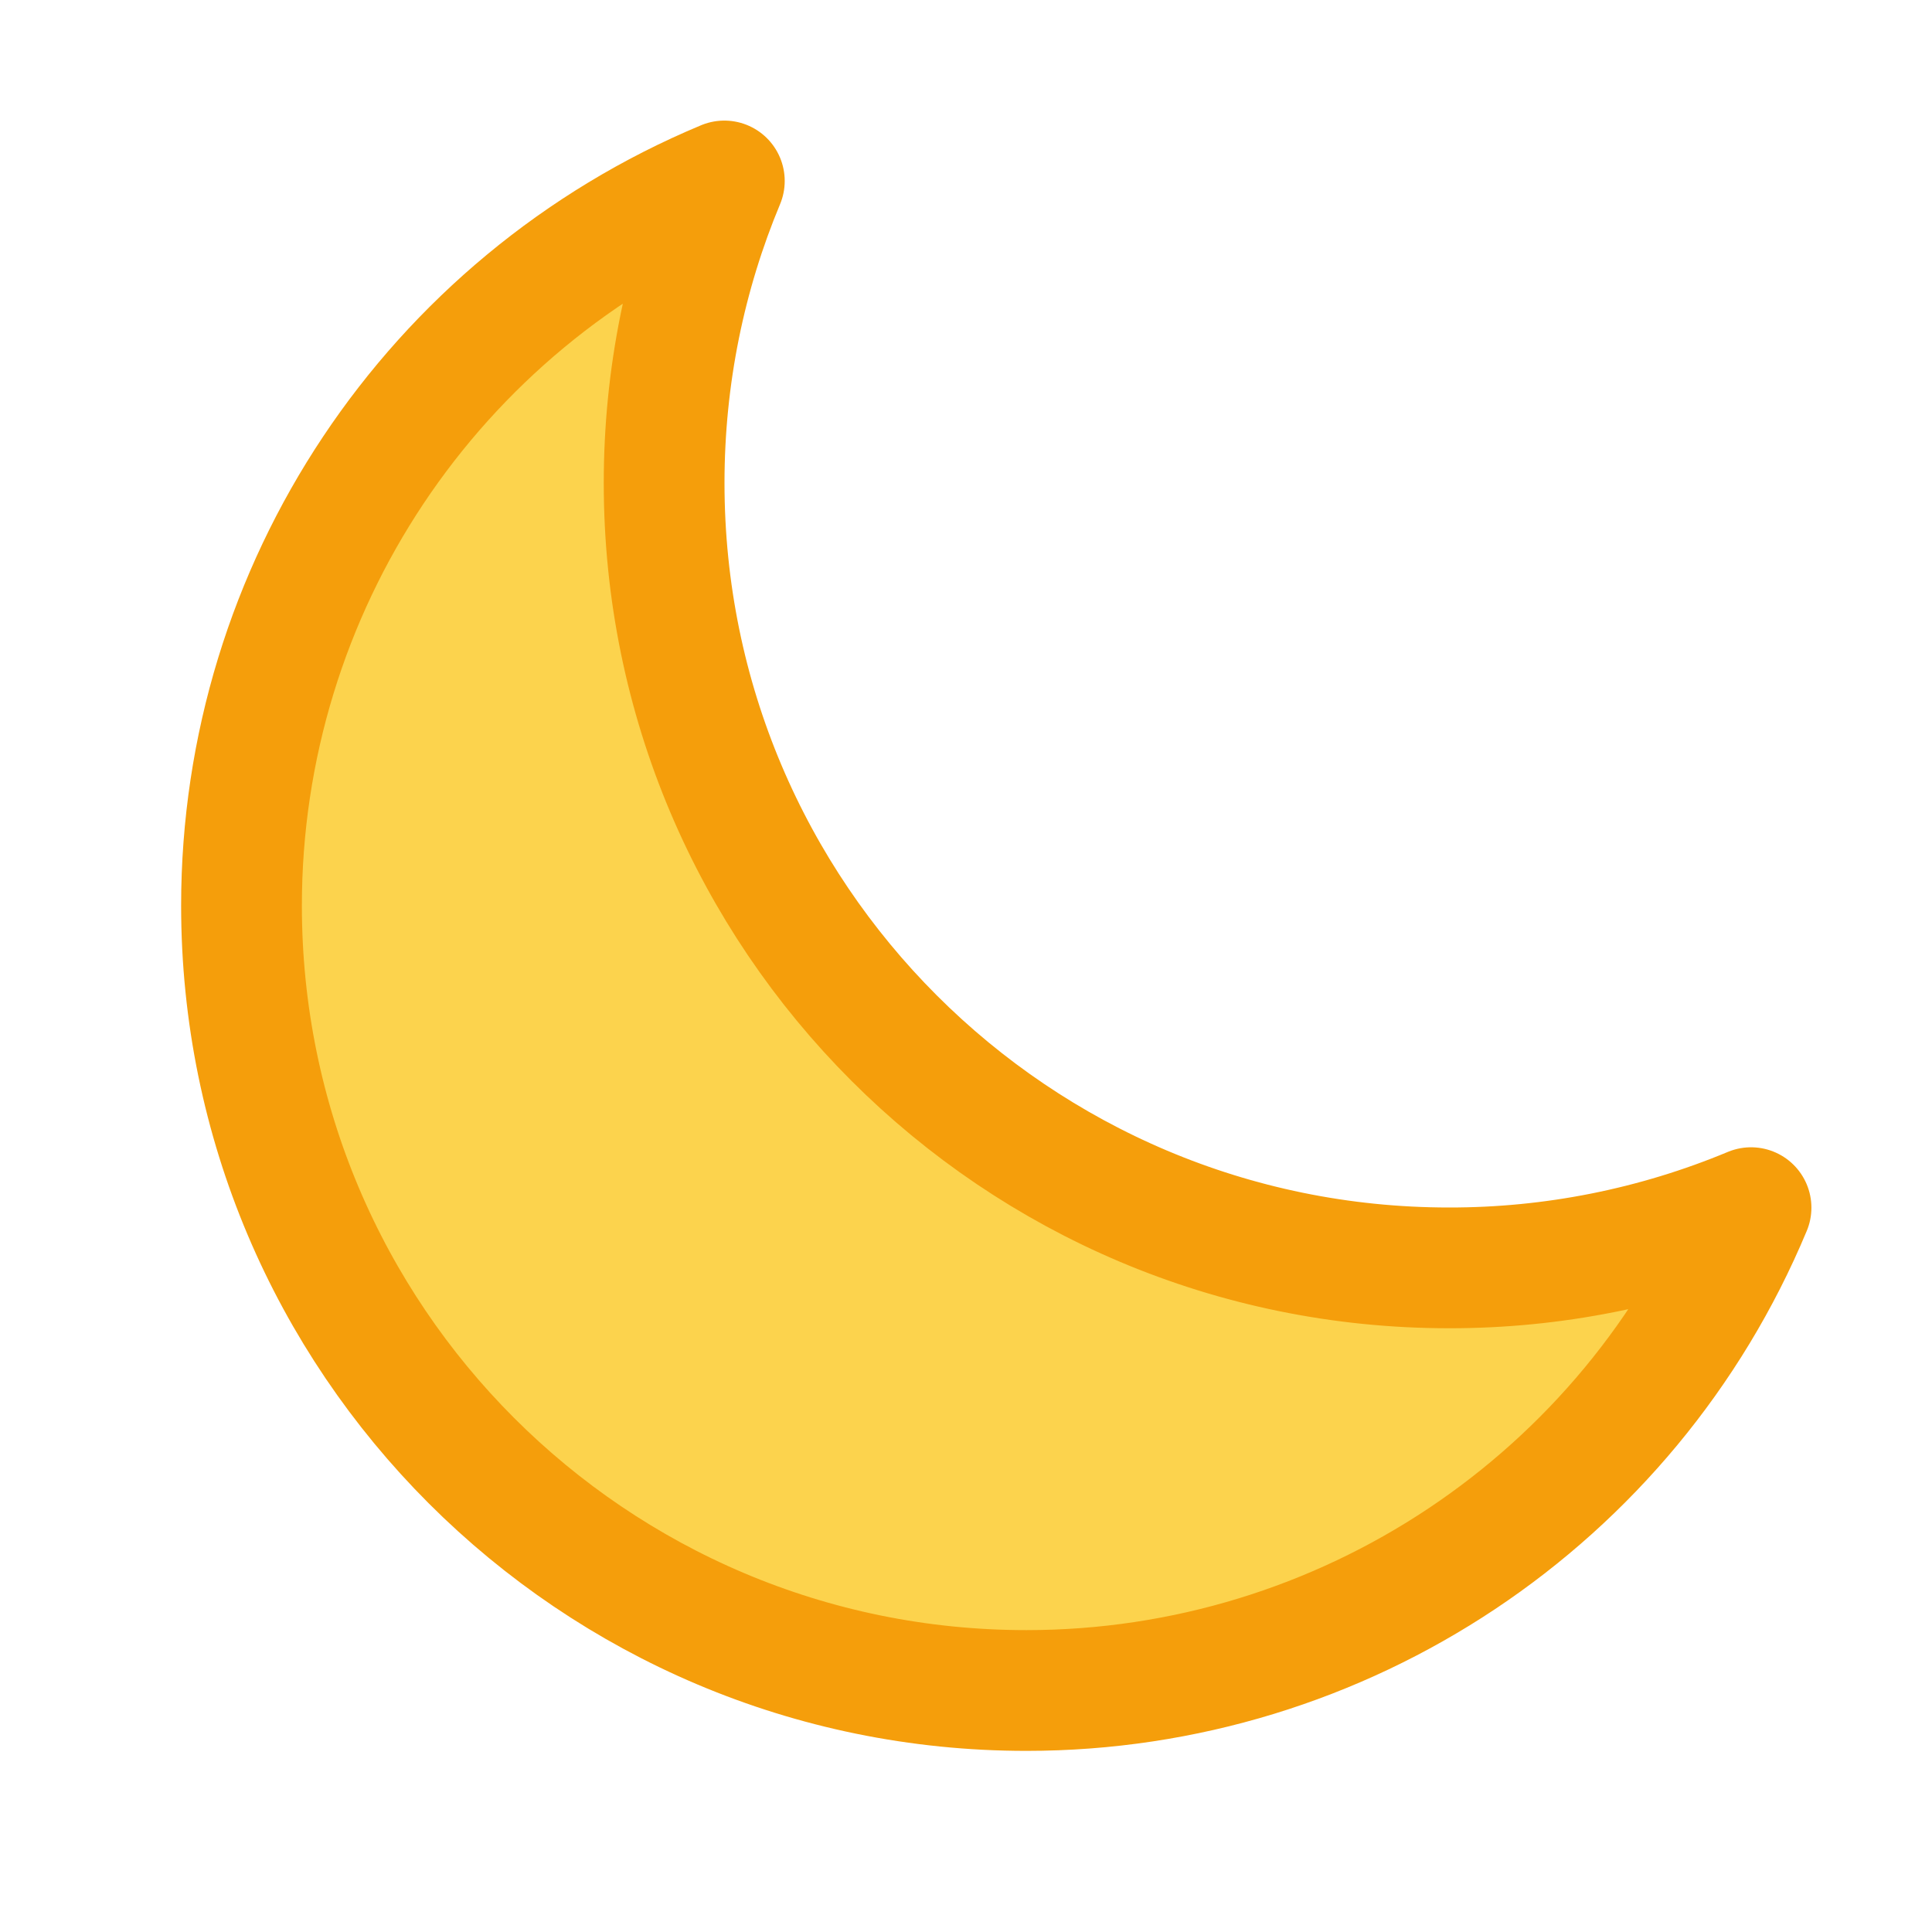
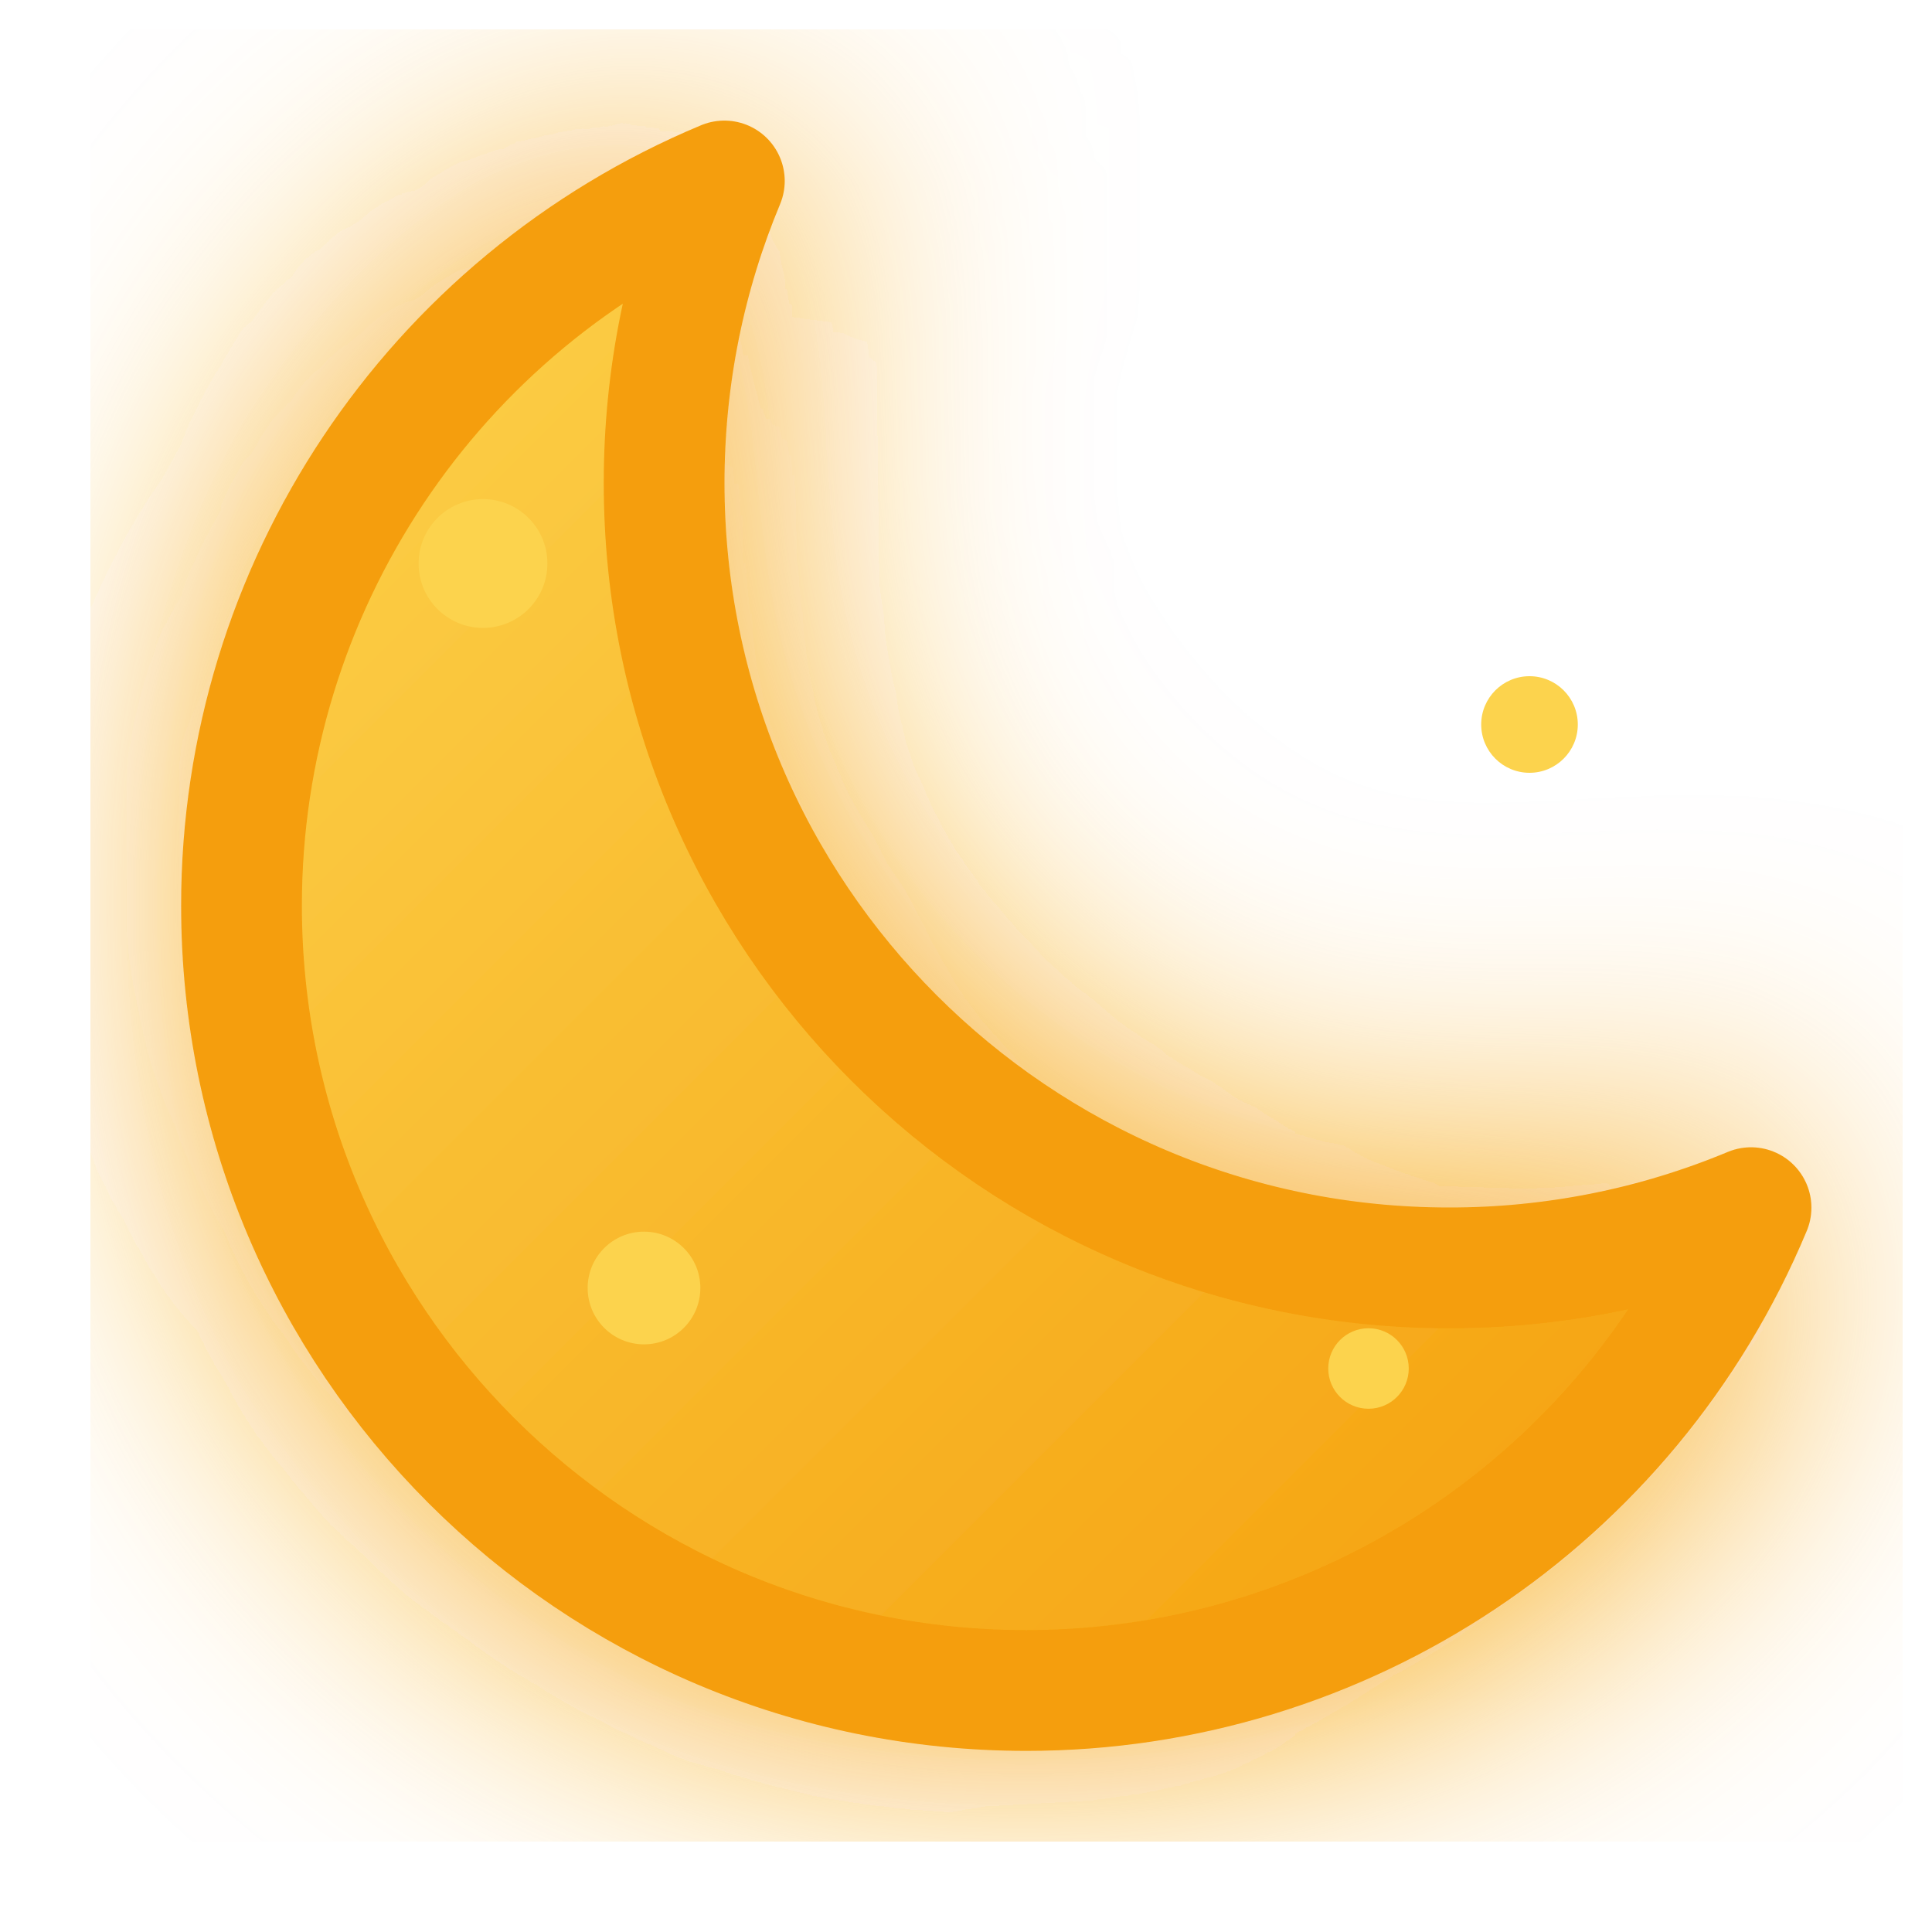
- <svg xmlns="http://www.w3.org/2000/svg" viewBox="0 0 24 24" fill="#FCD34D" stroke="#F59E0B" stroke-width="1.5">
-   <path stroke-linecap="round" stroke-linejoin="round" d="M21.752 15.002A9.718 9.718 0 0118 15.75c-5.385 0-9.75-4.365-9.75-9.75 0-1.33.266-2.597.748-3.752A9.753 9.753 0 003 11.25C3 16.635 7.365 21 12.75 21a9.753 9.753 0 009.002-5.998z" />
+ <svg xmlns="http://www.w3.org/2000/svg" viewBox="0 0 24 24" fill="none">
+   <defs>
+     <linearGradient id="moonGradient" x1="0%" y1="0%" x2="100%" y2="100%">
+       <stop offset="0%" style="stop-color:#FCD34D;stop-opacity:1" />
+       <stop offset="100%" style="stop-color:#F59E0B;stop-opacity:1" />
+     </linearGradient>
+     <filter id="glow">
+       <feGaussianBlur stdDeviation="2" result="coloredBlur" />
+       <feMerge>
+         <feMergeNode in="coloredBlur" />
+         <feMergeNode in="SourceGraphic" />
+       </feMerge>
+     </filter>
+   </defs>
+   <path d="M21.752 15.002A9.718 9.718 0 0118 15.75c-5.385 0-9.75-4.365-9.75-9.75 0-1.33.266-2.597.748-3.752A9.753 9.753 0 003 11.25C3 16.635 7.365 21 12.75 21a9.753 9.753 0 009.002-5.998z" fill="url(#moonGradient)" stroke="#F59E0B" stroke-width="1.5" stroke-linecap="round" stroke-linejoin="round" filter="url(#glow)">
+     <animate attributeName="opacity" values="0.9;1;0.9" dur="3s" repeatCount="indefinite" />
+   </path>
+   <g fill="#FCD34D">
+     <circle cx="6" cy="7" r="0.8">
+       <animate attributeName="opacity" values="0.3;1;0.3" dur="2s" repeatCount="indefinite" />
+     </circle>
+     <circle cx="19" cy="9" r="0.6">
+       <animate attributeName="opacity" values="0.2;1;0.2" dur="2.5s" repeatCount="indefinite" begin="0.5s" />
+     </circle>
+     <circle cx="8" cy="16" r="0.7">
+       <animate attributeName="opacity" values="0.4;1;0.4" dur="3s" repeatCount="indefinite" begin="1s" />
+     </circle>
+     <circle cx="17" cy="17" r="0.5">
+       <animate attributeName="opacity" values="0.3;1;0.3" dur="2.2s" repeatCount="indefinite" begin="1.5s" />
+     </circle>
+   </g>
</svg>
